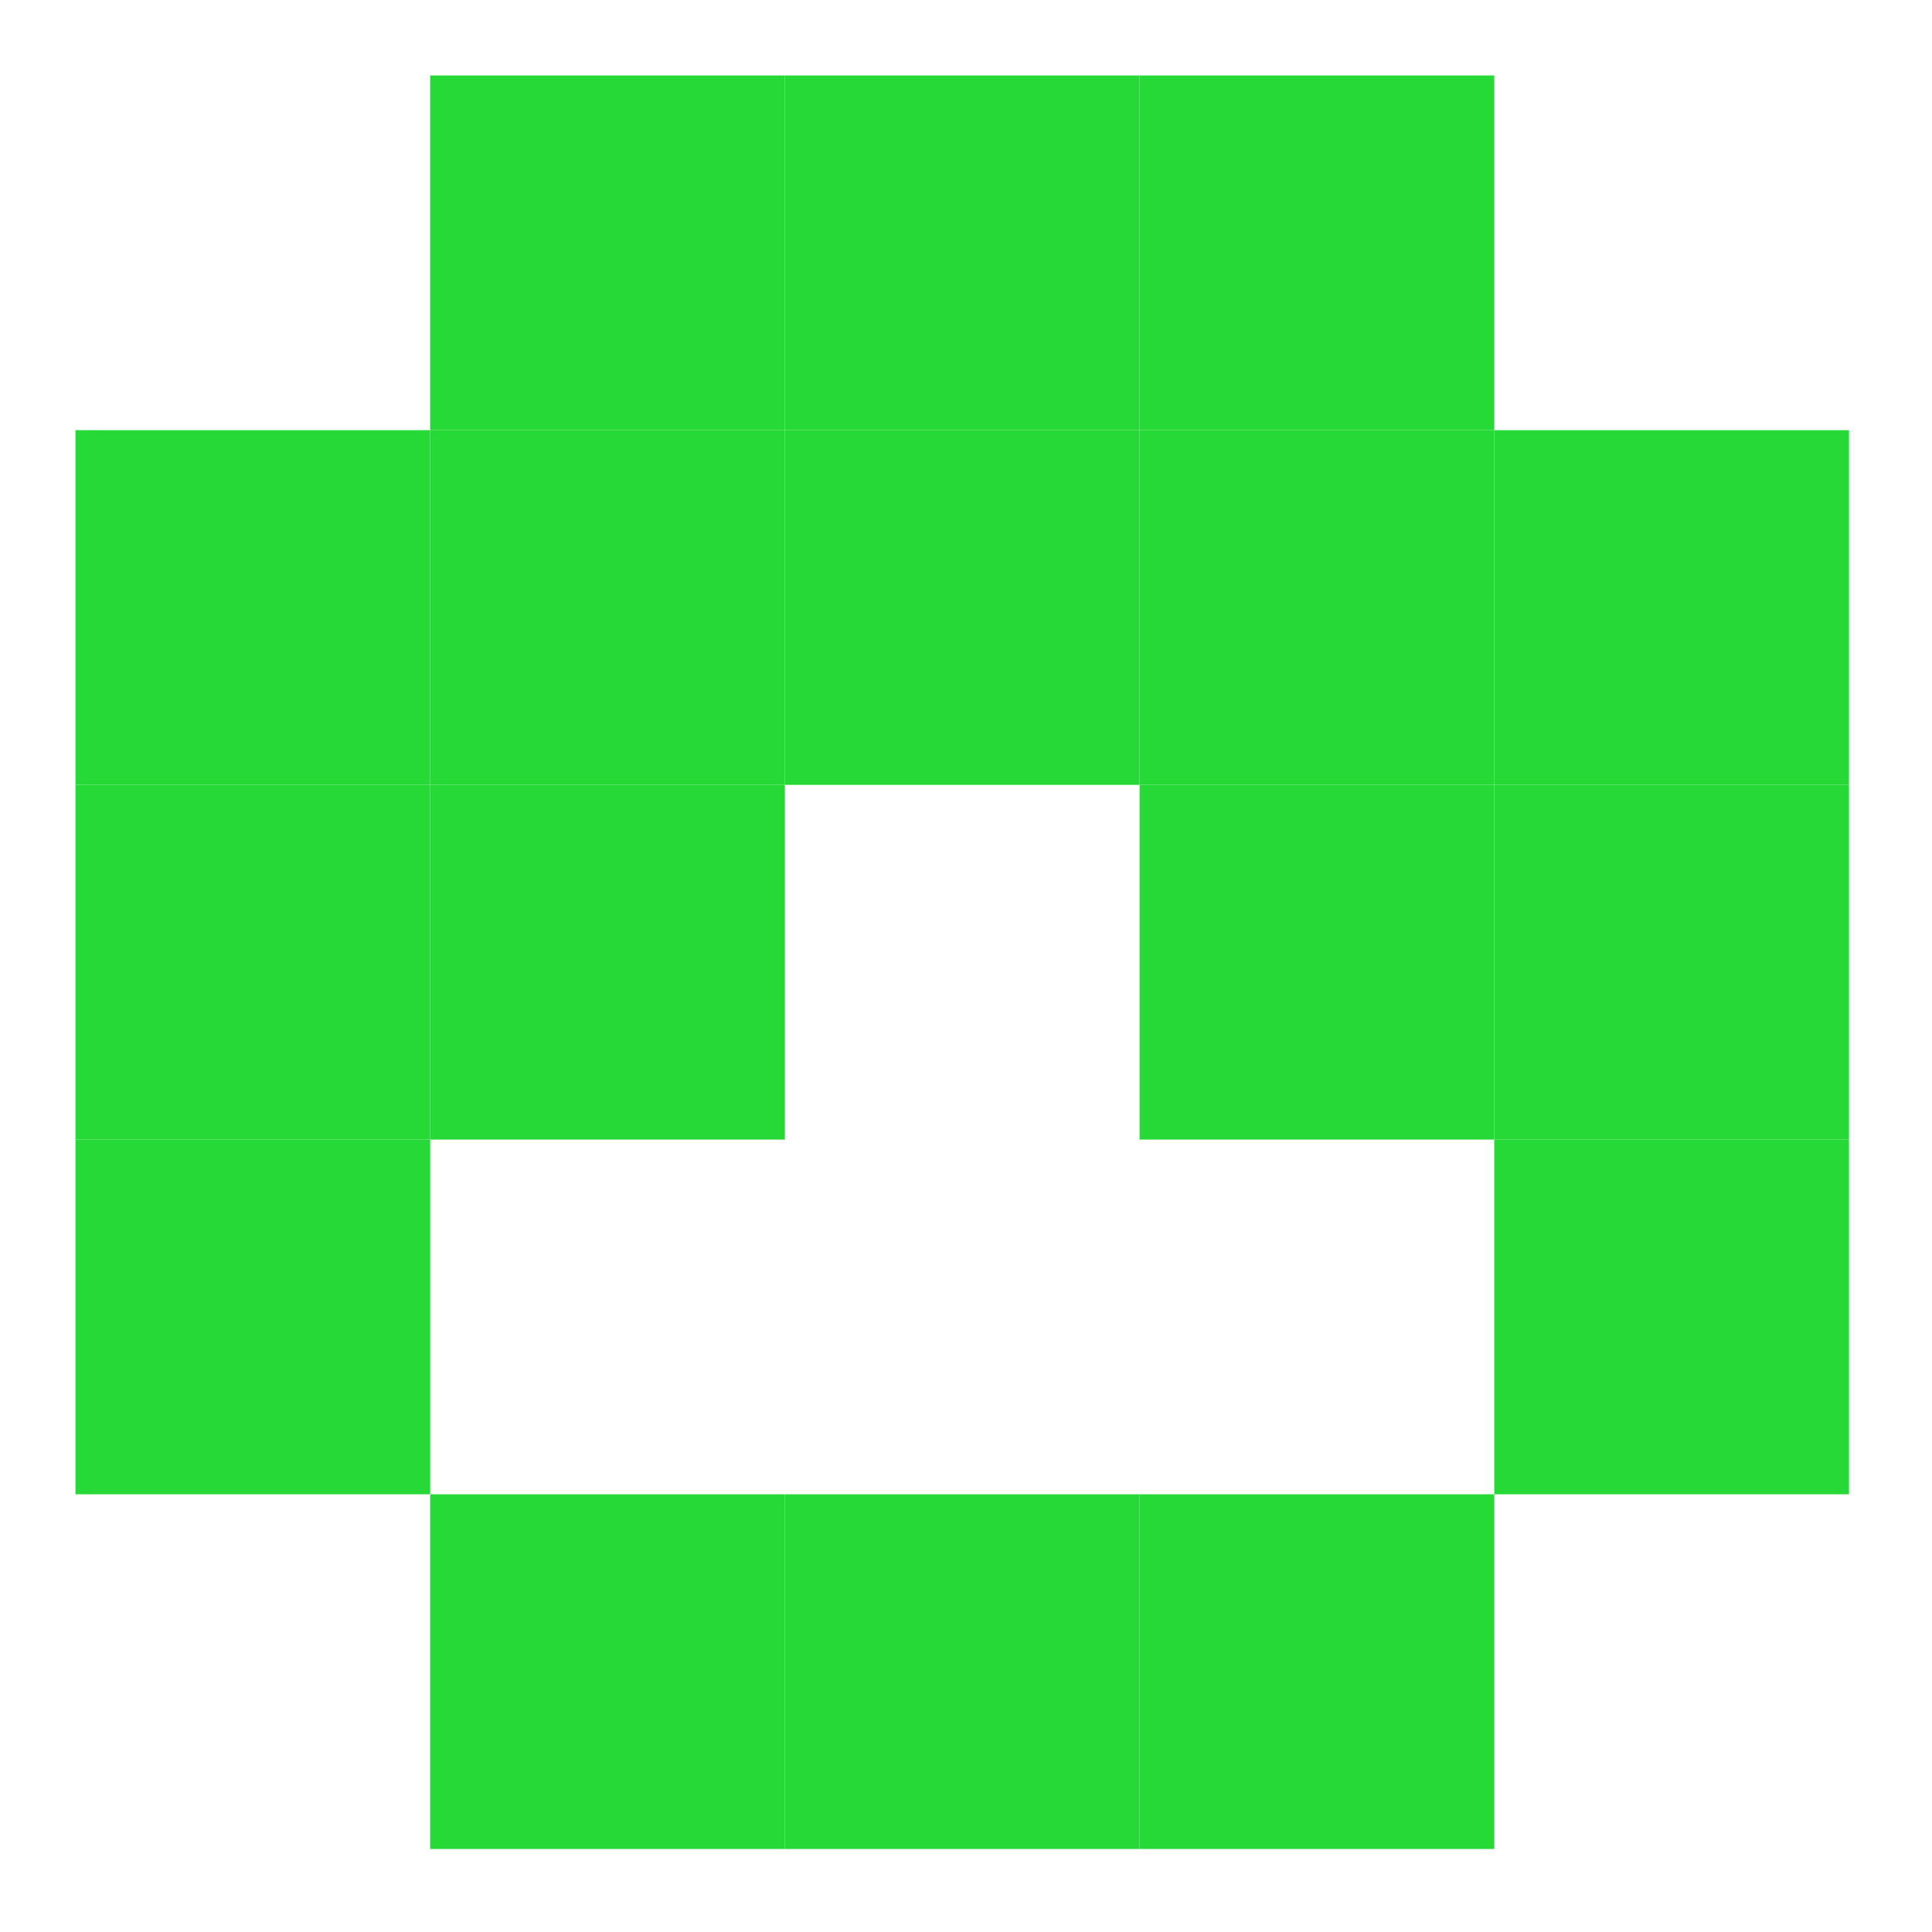
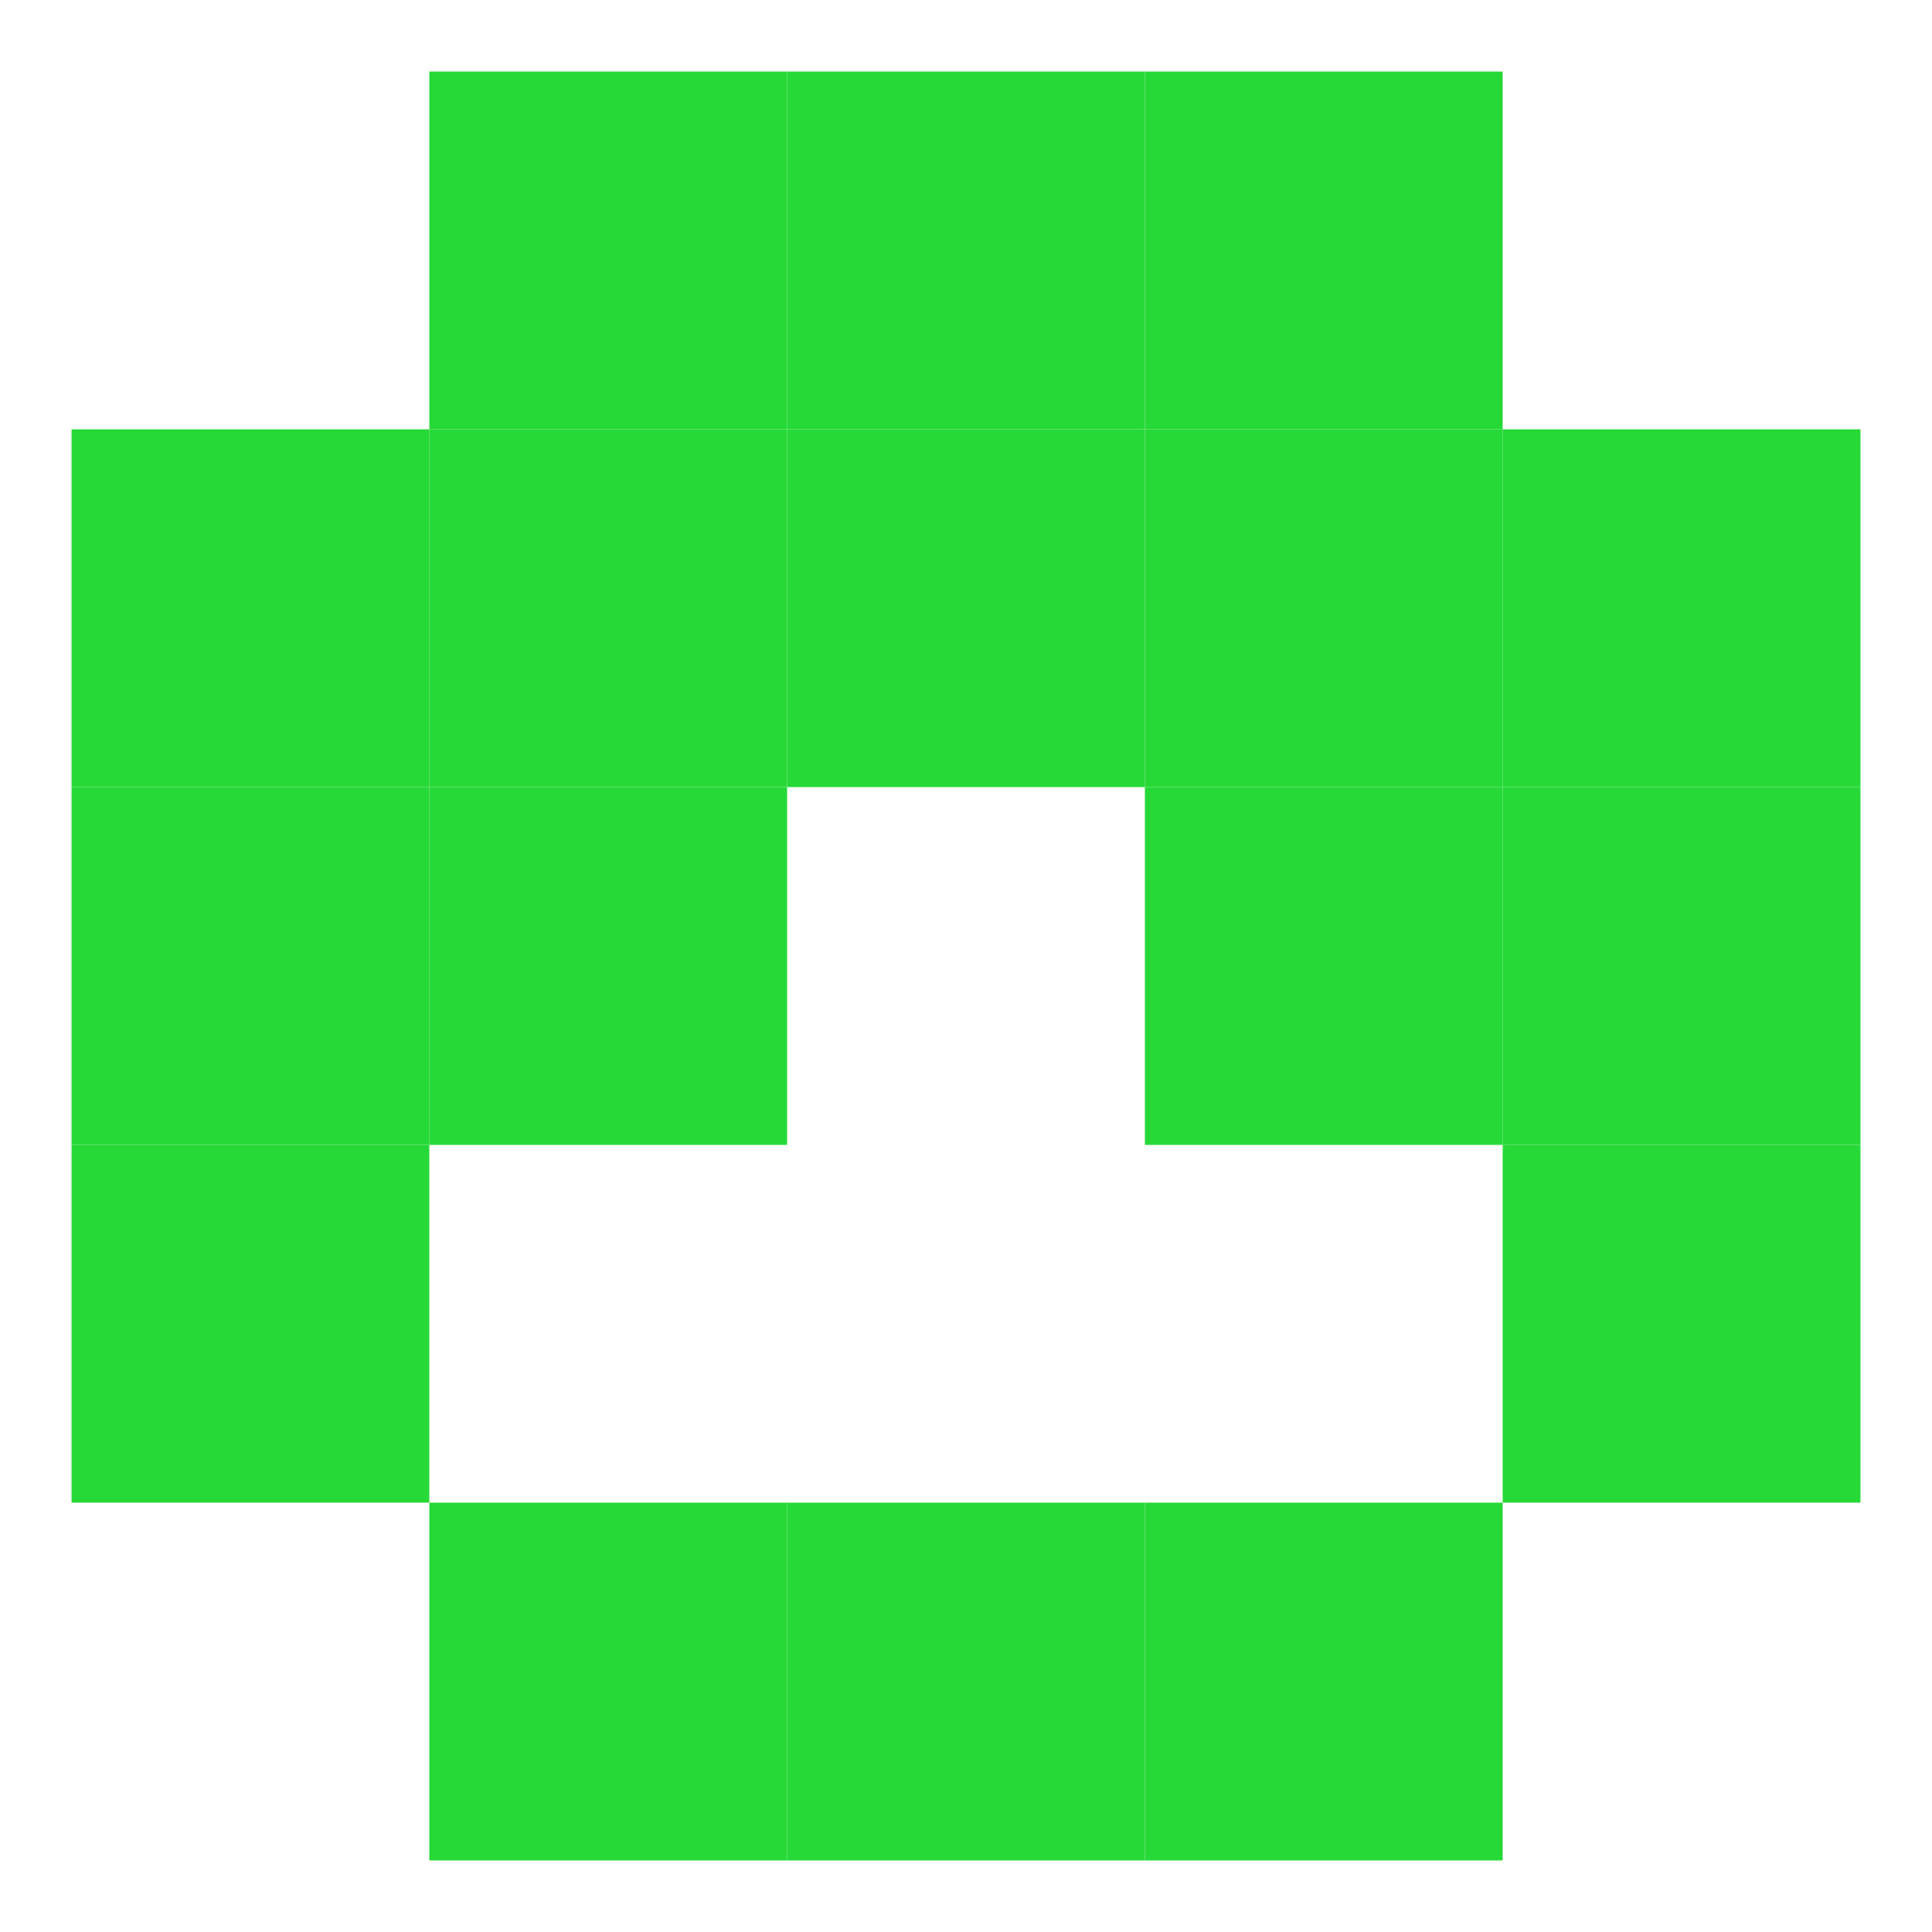
- <svg xmlns="http://www.w3.org/2000/svg" width="256" height="256" viewBox="0 0 256 256">
-   <rect x="57" y="10" width="47" height="47" fill="#26d937" />
-   <rect x="104" y="10" width="47" height="47" fill="#26d937" />
-   <rect x="151" y="10" width="47" height="47" fill="#26d937" />
-   <rect x="10" y="57" width="47" height="47" fill="#26d937" />
-   <rect x="57" y="57" width="47" height="47" fill="#26d937" />
-   <rect x="104" y="57" width="47" height="47" fill="#26d937" />
-   <rect x="151" y="57" width="47" height="47" fill="#26d937" />
-   <rect x="198" y="57" width="47" height="47" fill="#26d937" />
-   <rect x="10" y="104" width="47" height="47" fill="#26d937" />
-   <rect x="57" y="104" width="47" height="47" fill="#26d937" />
-   <rect x="151" y="104" width="47" height="47" fill="#26d937" />
-   <rect x="198" y="104" width="47" height="47" fill="#26d937" />
-   <rect x="10" y="151" width="47" height="47" fill="#26d937" />
-   <rect x="198" y="151" width="47" height="47" fill="#26d937" />
-   <rect x="57" y="198" width="47" height="47" fill="#26d937" />
-   <rect x="104" y="198" width="47" height="47" fill="#26d937" />
-   <rect x="151" y="198" width="47" height="47" fill="#26d937" />
+ <svg xmlns="http://www.w3.org/2000/svg" width="27" height="27" viewBox="0 0 27 27">
+   <rect x="6" y="1" width="5" height="5" fill="#26d937" />
+   <rect x="11" y="1" width="5" height="5" fill="#26d937" />
+   <rect x="16" y="1" width="5" height="5" fill="#26d937" />
+   <rect x="1" y="6" width="5" height="5" fill="#26d937" />
+   <rect x="6" y="6" width="5" height="5" fill="#26d937" />
+   <rect x="11" y="6" width="5" height="5" fill="#26d937" />
+   <rect x="16" y="6" width="5" height="5" fill="#26d937" />
+   <rect x="21" y="6" width="5" height="5" fill="#26d937" />
+   <rect x="1" y="11" width="5" height="5" fill="#26d937" />
+   <rect x="6" y="11" width="5" height="5" fill="#26d937" />
+   <rect x="16" y="11" width="5" height="5" fill="#26d937" />
+   <rect x="21" y="11" width="5" height="5" fill="#26d937" />
+   <rect x="1" y="16" width="5" height="5" fill="#26d937" />
+   <rect x="21" y="16" width="5" height="5" fill="#26d937" />
+   <rect x="6" y="21" width="5" height="5" fill="#26d937" />
+   <rect x="11" y="21" width="5" height="5" fill="#26d937" />
+   <rect x="16" y="21" width="5" height="5" fill="#26d937" />
</svg>
